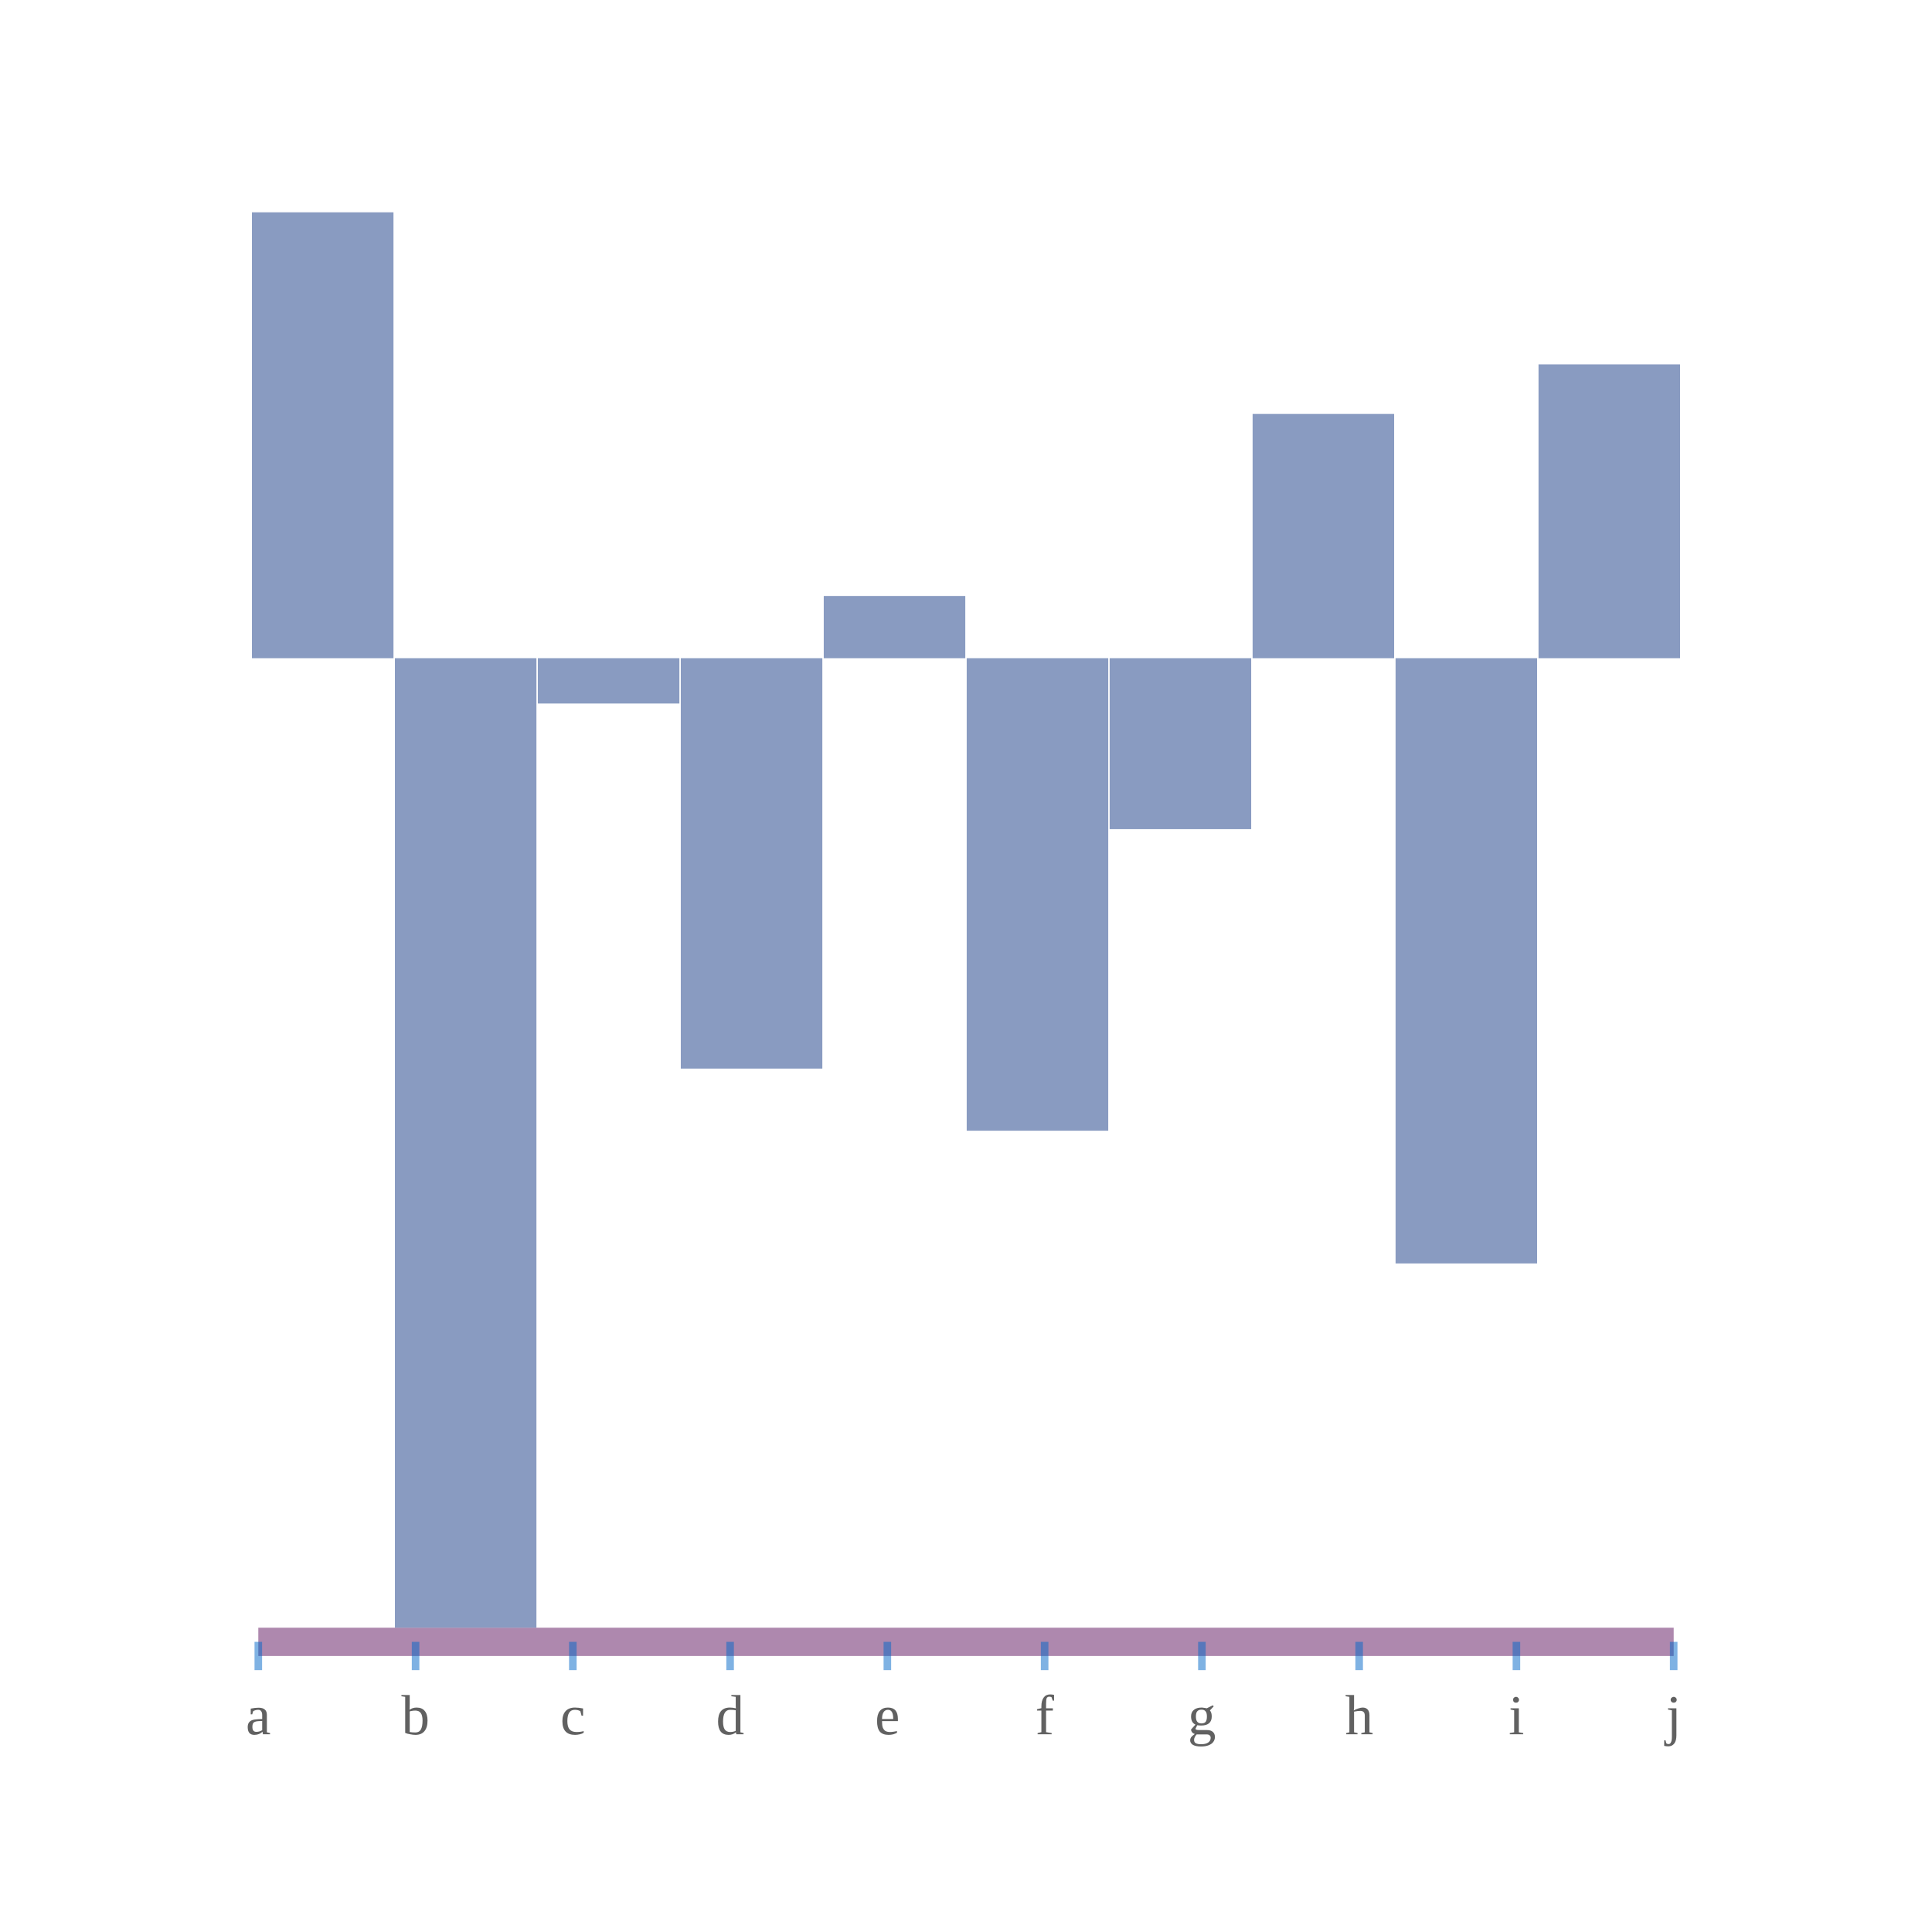
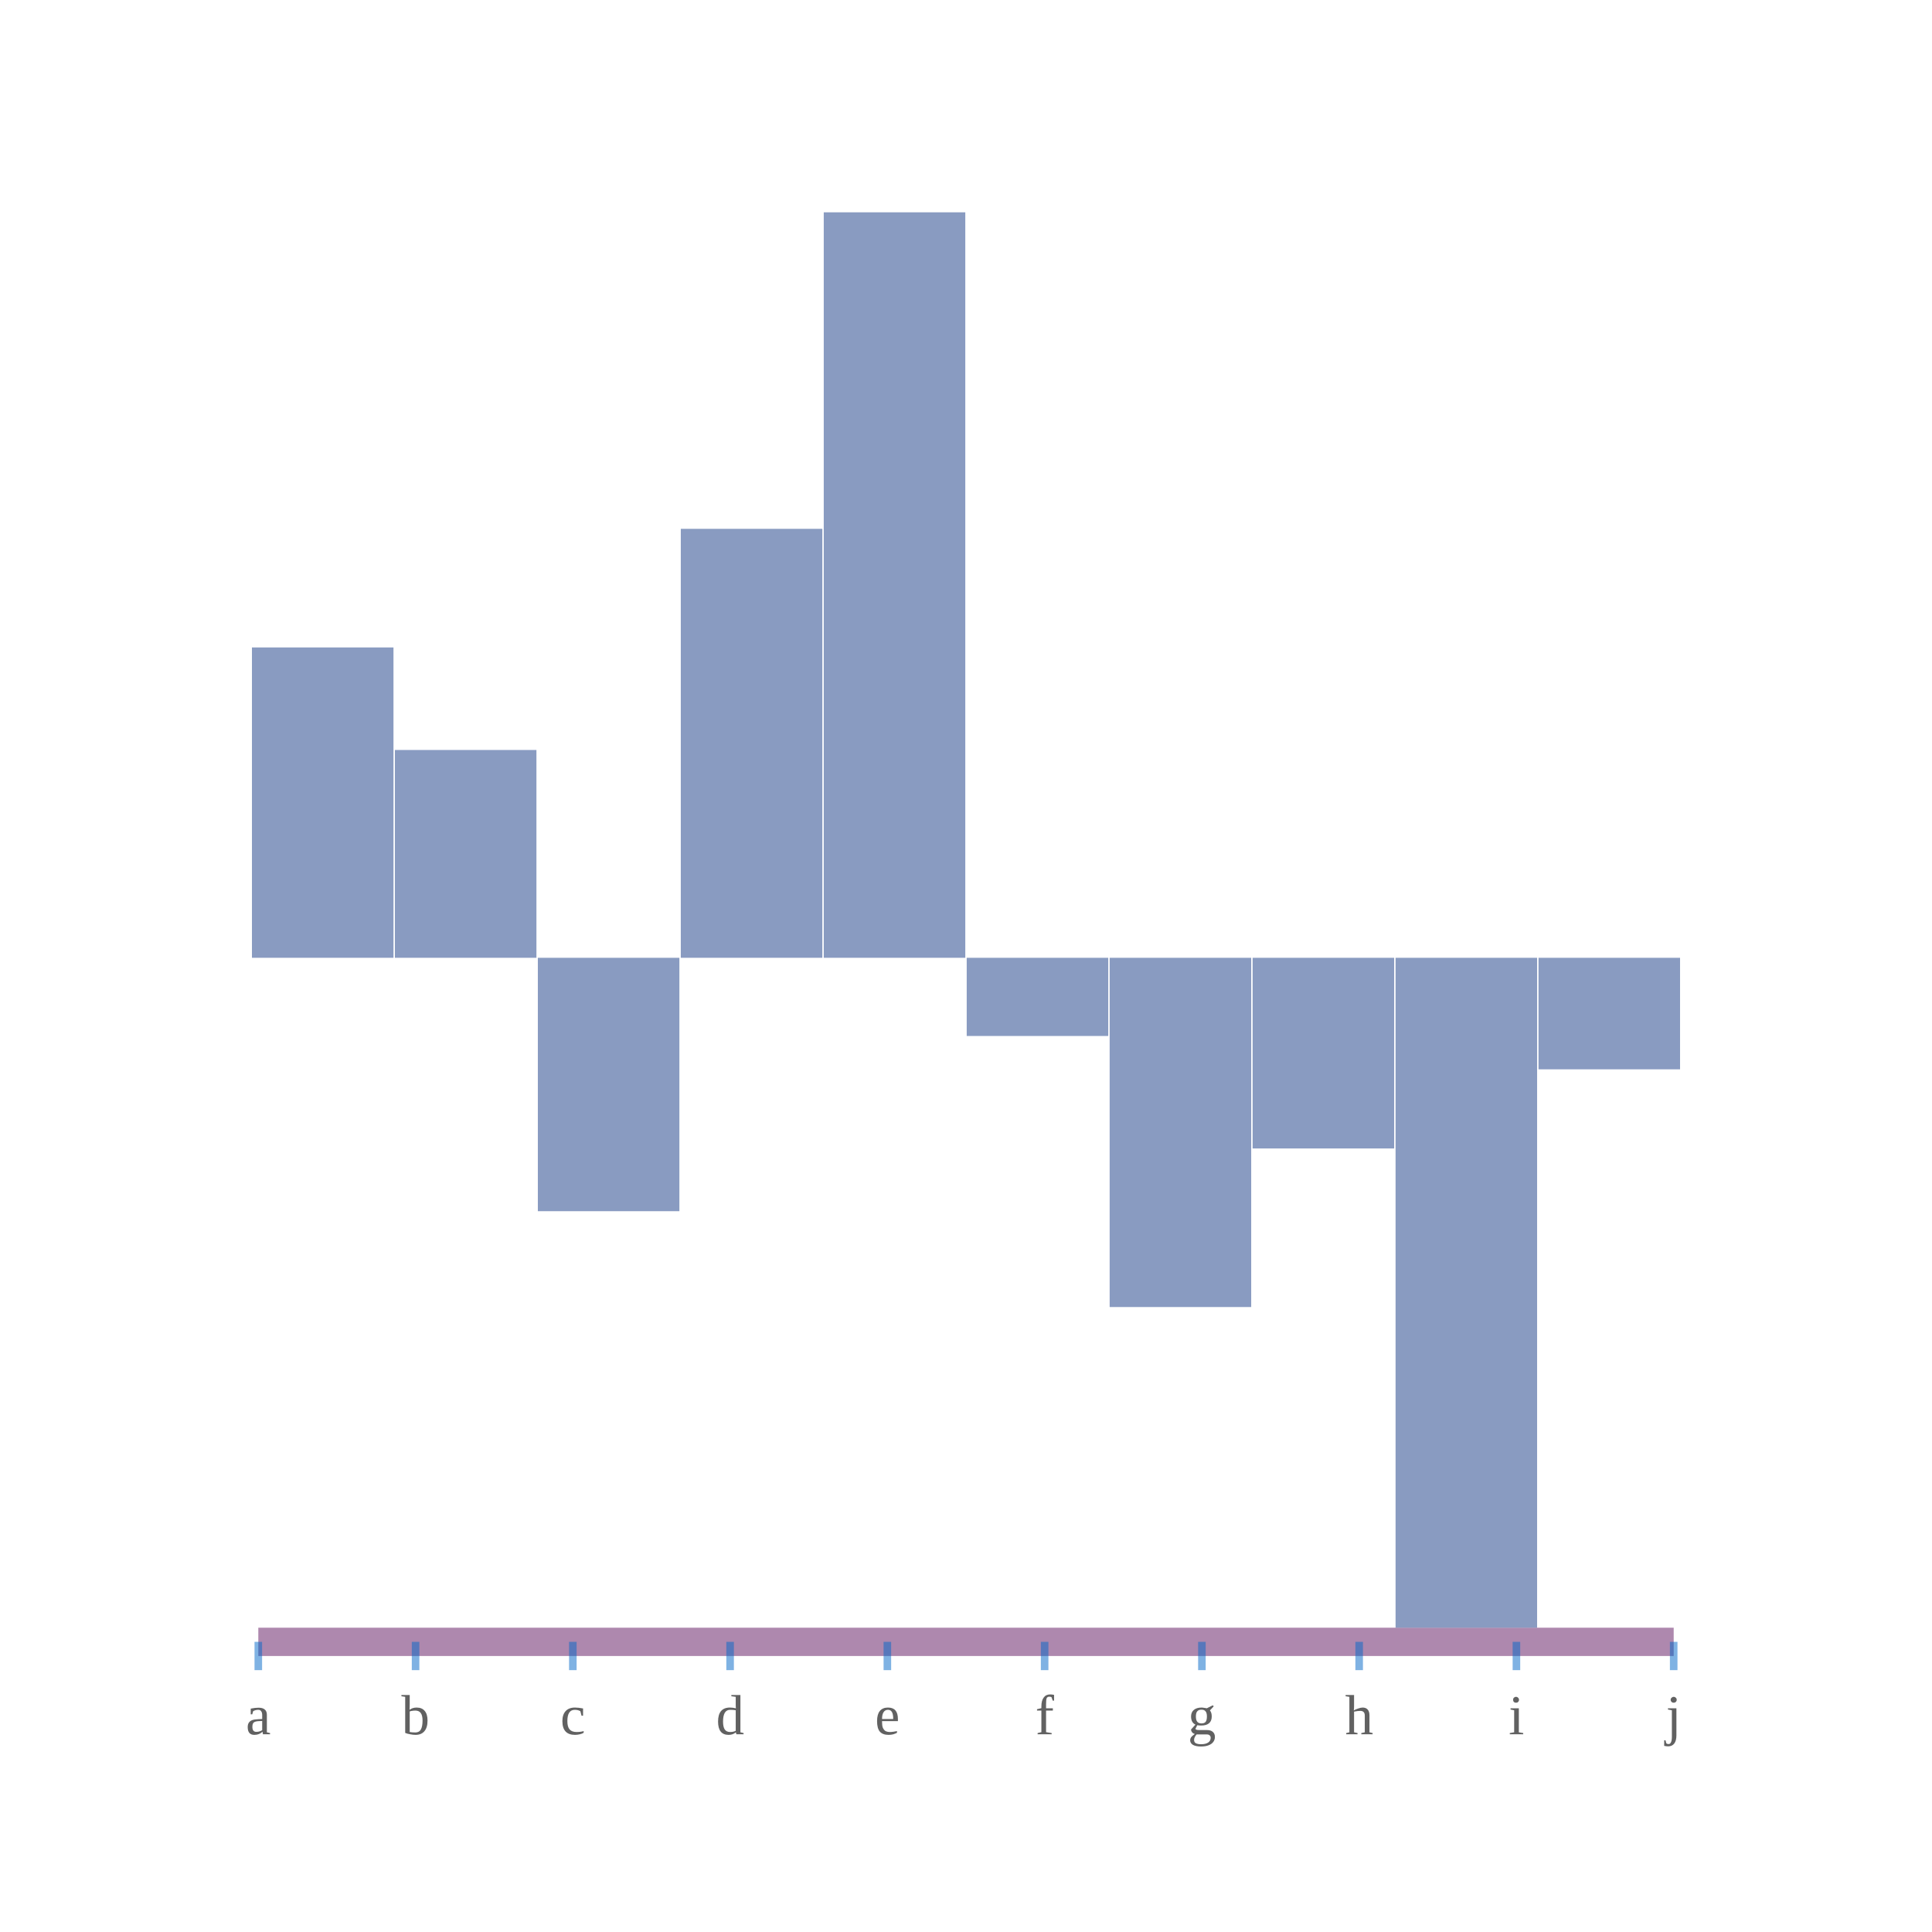
<svg xmlns="http://www.w3.org/2000/svg" height="200" stroke-opacity="1" viewBox="0 0 200 200" font-size="1" width="200" stroke="rgb(0,0,0)" version="1.1">
  <defs />
  <defs />
  <g stroke-linejoin="miter" stroke-opacity="0.0" fill-opacity="0.5" stroke="rgb(0,0,0)" stroke-width="0.0" fill="rgb(94,19,94)" stroke-linecap="butt" stroke-miterlimit="10.0">
    <path d="M 173.26,171.429 l -0,-2.93 h -146.52 l -0,2.93 Z" />
  </g>
  <defs />
  <g stroke-linejoin="miter" stroke-opacity="1.0" fill-opacity="0.7" font-size="5.861px" stroke="rgb(0,0,0)" stroke-width="0.784" fill="rgb(30,30,30)" stroke-linecap="butt" stroke-miterlimit="10.0">
    <text dominant-baseline="text-before-edge" transform="matrix(1,0,0,1,173.2601,175.8242)" stroke="none" text-anchor="middle">j</text>
  </g>
  <defs />
  <g stroke-linejoin="miter" stroke-opacity="0.5" fill-opacity="0.0" stroke="rgb(0,102,200)" stroke-width="0.784" fill="rgb(0,0,0)" stroke-linecap="butt" stroke-miterlimit="10.0">
    <path d="M 173.26,169.963 v 2.93 " />
  </g>
  <defs />
  <g stroke-linejoin="miter" stroke-opacity="1.0" fill-opacity="0.7" font-size="5.861px" stroke="rgb(0,0,0)" stroke-width="0.784" fill="rgb(30,30,30)" stroke-linecap="butt" stroke-miterlimit="10.0">
    <text dominant-baseline="text-before-edge" transform="matrix(1,0,0,1,156.9801,175.8242)" stroke="none" text-anchor="middle">i</text>
  </g>
  <defs />
  <g stroke-linejoin="miter" stroke-opacity="0.5" fill-opacity="0.0" stroke="rgb(0,102,200)" stroke-width="0.784" fill="rgb(0,0,0)" stroke-linecap="butt" stroke-miterlimit="10.0">
    <path d="M 156.98,169.963 v 2.93 " />
  </g>
  <defs />
  <g stroke-linejoin="miter" stroke-opacity="1.0" fill-opacity="0.7" font-size="5.861px" stroke="rgb(0,0,0)" stroke-width="0.784" fill="rgb(30,30,30)" stroke-linecap="butt" stroke-miterlimit="10.0">
    <text dominant-baseline="text-before-edge" transform="matrix(1,0,0,1,140.7,175.8242)" stroke="none" text-anchor="middle">h</text>
  </g>
  <defs />
  <g stroke-linejoin="miter" stroke-opacity="0.5" fill-opacity="0.0" stroke="rgb(0,102,200)" stroke-width="0.784" fill="rgb(0,0,0)" stroke-linecap="butt" stroke-miterlimit="10.0">
    <path d="M 140.7,169.963 v 2.93 " />
  </g>
  <defs />
  <g stroke-linejoin="miter" stroke-opacity="1.0" fill-opacity="0.7" font-size="5.861px" stroke="rgb(0,0,0)" stroke-width="0.784" fill="rgb(30,30,30)" stroke-linecap="butt" stroke-miterlimit="10.0">
    <text dominant-baseline="text-before-edge" transform="matrix(1,0,0,1,124.42,175.8242)" stroke="none" text-anchor="middle">g</text>
  </g>
  <defs />
  <g stroke-linejoin="miter" stroke-opacity="0.5" fill-opacity="0.0" stroke="rgb(0,102,200)" stroke-width="0.784" fill="rgb(0,0,0)" stroke-linecap="butt" stroke-miterlimit="10.0">
    <path d="M 124.42,169.963 v 2.93 " />
  </g>
  <defs />
  <g stroke-linejoin="miter" stroke-opacity="1.0" fill-opacity="0.7" font-size="5.861px" stroke="rgb(0,0,0)" stroke-width="0.784" fill="rgb(30,30,30)" stroke-linecap="butt" stroke-miterlimit="10.0">
    <text dominant-baseline="text-before-edge" transform="matrix(1,0,0,1,108.14,175.8242)" stroke="none" text-anchor="middle">f</text>
  </g>
  <defs />
  <g stroke-linejoin="miter" stroke-opacity="0.5" fill-opacity="0.0" stroke="rgb(0,102,200)" stroke-width="0.784" fill="rgb(0,0,0)" stroke-linecap="butt" stroke-miterlimit="10.0">
    <path d="M 108.14,169.963 v 2.93 " />
  </g>
  <defs />
  <g stroke-linejoin="miter" stroke-opacity="1.0" fill-opacity="0.7" font-size="5.861px" stroke="rgb(0,0,0)" stroke-width="0.784" fill="rgb(30,30,30)" stroke-linecap="butt" stroke-miterlimit="10.0">
    <text dominant-baseline="text-before-edge" transform="matrix(1,0,0,1,91.86,175.8242)" stroke="none" text-anchor="middle">e</text>
  </g>
  <defs />
  <g stroke-linejoin="miter" stroke-opacity="0.5" fill-opacity="0.0" stroke="rgb(0,102,200)" stroke-width="0.784" fill="rgb(0,0,0)" stroke-linecap="butt" stroke-miterlimit="10.0">
    <path d="M 91.86,169.963 v 2.93 " />
  </g>
  <defs />
  <g stroke-linejoin="miter" stroke-opacity="1.0" fill-opacity="0.7" font-size="5.861px" stroke="rgb(0,0,0)" stroke-width="0.784" fill="rgb(30,30,30)" stroke-linecap="butt" stroke-miterlimit="10.0">
    <text dominant-baseline="text-before-edge" transform="matrix(1,0,0,1,75.58,175.8242)" stroke="none" text-anchor="middle">d</text>
  </g>
  <defs />
  <g stroke-linejoin="miter" stroke-opacity="0.5" fill-opacity="0.0" stroke="rgb(0,102,200)" stroke-width="0.784" fill="rgb(0,0,0)" stroke-linecap="butt" stroke-miterlimit="10.0">
    <path d="M 75.58,169.963 v 2.93 " />
  </g>
  <defs />
  <g stroke-linejoin="miter" stroke-opacity="1.0" fill-opacity="0.7" font-size="5.861px" stroke="rgb(0,0,0)" stroke-width="0.784" fill="rgb(30,30,30)" stroke-linecap="butt" stroke-miterlimit="10.0">
    <text dominant-baseline="text-before-edge" transform="matrix(1,0,0,1,59.3,175.8242)" stroke="none" text-anchor="middle">c</text>
  </g>
  <defs />
  <g stroke-linejoin="miter" stroke-opacity="0.5" fill-opacity="0.0" stroke="rgb(0,102,200)" stroke-width="0.784" fill="rgb(0,0,0)" stroke-linecap="butt" stroke-miterlimit="10.0">
    <path d="M 59.3,169.963 v 2.93 " />
  </g>
  <defs />
  <g stroke-linejoin="miter" stroke-opacity="1.0" fill-opacity="0.7" font-size="5.861px" stroke="rgb(0,0,0)" stroke-width="0.784" fill="rgb(30,30,30)" stroke-linecap="butt" stroke-miterlimit="10.0">
    <text dominant-baseline="text-before-edge" transform="matrix(1,0,0,1,43.0199,175.8242)" stroke="none" text-anchor="middle">b</text>
  </g>
  <defs />
  <g stroke-linejoin="miter" stroke-opacity="0.5" fill-opacity="0.0" stroke="rgb(0,102,200)" stroke-width="0.784" fill="rgb(0,0,0)" stroke-linecap="butt" stroke-miterlimit="10.0">
    <path d="M 43.02,169.963 v 2.93 " />
  </g>
  <defs />
  <g stroke-linejoin="miter" stroke-opacity="1.0" fill-opacity="0.7" font-size="5.861px" stroke="rgb(0,0,0)" stroke-width="0.784" fill="rgb(30,30,30)" stroke-linecap="butt" stroke-miterlimit="10.0">
    <text dominant-baseline="text-before-edge" transform="matrix(1,0,0,1,26.7399,175.8242)" stroke="none" text-anchor="middle">a</text>
  </g>
  <defs />
  <g stroke-linejoin="miter" stroke-opacity="0.5" fill-opacity="0.0" stroke="rgb(0,102,200)" stroke-width="0.784" fill="rgb(0,0,0)" stroke-linecap="butt" stroke-miterlimit="10.0">
    <path d="M 26.74,169.963 v 2.93 " />
  </g>
  <defs />
  <g stroke-linejoin="miter" stroke-opacity="0.0" fill-opacity="0.6" stroke="rgb(0,0,0)" stroke-width="0.0" fill="rgb(59,89,152)" stroke-linecap="butt" stroke-miterlimit="10.0">
-     <path d="M 173.919,68.141 l -0,-30.422 h -14.652 l -0,30.422 Z" />
+     <path d="M 173.919,99.151 l -0,11.545 h -14.652 l -0,-11.545 Z" />
  </g>
  <defs />
  <g stroke-linejoin="miter" stroke-opacity="0.0" fill-opacity="0.6" stroke="rgb(0,0,0)" stroke-width="0.0" fill="rgb(59,89,152)" stroke-linecap="butt" stroke-miterlimit="10.0">
-     <path d="M 159.121,68.141 l -0,62.652 h -14.652 l -0,-62.652 Z" />
+     <path d="M 159.121,99.151 l -0,69.347 h -14.652 l -0,-69.347 Z" />
  </g>
  <defs />
  <g stroke-linejoin="miter" stroke-opacity="0.0" fill-opacity="0.6" stroke="rgb(0,0,0)" stroke-width="0.0" fill="rgb(59,89,152)" stroke-linecap="butt" stroke-miterlimit="10.0">
-     <path d="M 144.322,68.141 l -0,-25.289 h -14.652 l -0,25.289 Z" />
+     <path d="M 144.322,99.151 l -0,19.738 h -14.652 l -0,-19.738 Z" />
  </g>
  <defs />
  <g stroke-linejoin="miter" stroke-opacity="0.0" fill-opacity="0.6" stroke="rgb(0,0,0)" stroke-width="0.0" fill="rgb(59,89,152)" stroke-linecap="butt" stroke-miterlimit="10.0">
-     <path d="M 129.524,68.141 l -0,17.694 h -14.652 l -0,-17.694 Z" />
+     <path d="M 129.524,99.151 l -0,36.153 h -14.652 l -0,-36.153 Z" />
  </g>
  <defs />
  <g stroke-linejoin="miter" stroke-opacity="0.0" fill-opacity="0.6" stroke="rgb(0,0,0)" stroke-width="0.0" fill="rgb(59,89,152)" stroke-linecap="butt" stroke-miterlimit="10.0">
-     <path d="M 114.725,68.141 l -0,48.91 h -14.652 l -0,-48.91 Z" />
+     <path d="M 114.725,99.151 l -0,8.094 h -14.652 l -0,-8.094 Z" />
  </g>
  <defs />
  <g stroke-linejoin="miter" stroke-opacity="0.0" fill-opacity="0.6" stroke="rgb(0,0,0)" stroke-width="0.0" fill="rgb(59,89,152)" stroke-linecap="butt" stroke-miterlimit="10.0">
-     <path d="M 99.927,68.141 l -0,-6.447 h -14.652 l -0,6.447 Z" />
+     <path d="M 99.927,99.151 l -0,-77.173 h -14.652 l -0,77.173 Z" />
  </g>
  <defs />
  <g stroke-linejoin="miter" stroke-opacity="0.0" fill-opacity="0.6" stroke="rgb(0,0,0)" stroke-width="0.0" fill="rgb(59,89,152)" stroke-linecap="butt" stroke-miterlimit="10.0">
-     <path d="M 85.128,68.141 l -0,42.48 h -14.652 l -0,-42.48 Z" />
+     <path d="M 85.128,99.151 l -0,-44.406 h -14.652 l -0,44.406 Z" />
  </g>
  <defs />
  <g stroke-linejoin="miter" stroke-opacity="0.0" fill-opacity="0.6" stroke="rgb(0,0,0)" stroke-width="0.0" fill="rgb(59,89,152)" stroke-linecap="butt" stroke-miterlimit="10.0">
-     <path d="M 70.33,68.141 l -0,4.687 h -14.652 l -0,-4.687 Z" />
+     <path d="M 70.33,99.151 l -0,26.231 h -14.652 l -0,-26.231 Z" />
  </g>
  <defs />
  <g stroke-linejoin="miter" stroke-opacity="0.0" fill-opacity="0.6" stroke="rgb(0,0,0)" stroke-width="0.0" fill="rgb(59,89,152)" stroke-linecap="butt" stroke-miterlimit="10.0">
-     <path d="M 55.531,68.141 l -0,100.357 h -14.652 l -0,-100.357 Z" />
+     <path d="M 55.531,99.151 l -0,-21.513 h -14.652 l -0,21.513 Z" />
  </g>
  <defs />
  <g stroke-linejoin="miter" stroke-opacity="0.0" fill-opacity="0.6" stroke="rgb(0,0,0)" stroke-width="0.0" fill="rgb(59,89,152)" stroke-linecap="butt" stroke-miterlimit="10.0">
-     <path d="M 40.733,68.141 l -0,-46.163 h -14.652 l -0,46.163 Z" />
+     <path d="M 40.733,99.151 l -0,-32.128 h -14.652 l -0,32.128 Z" />
  </g>
</svg>
